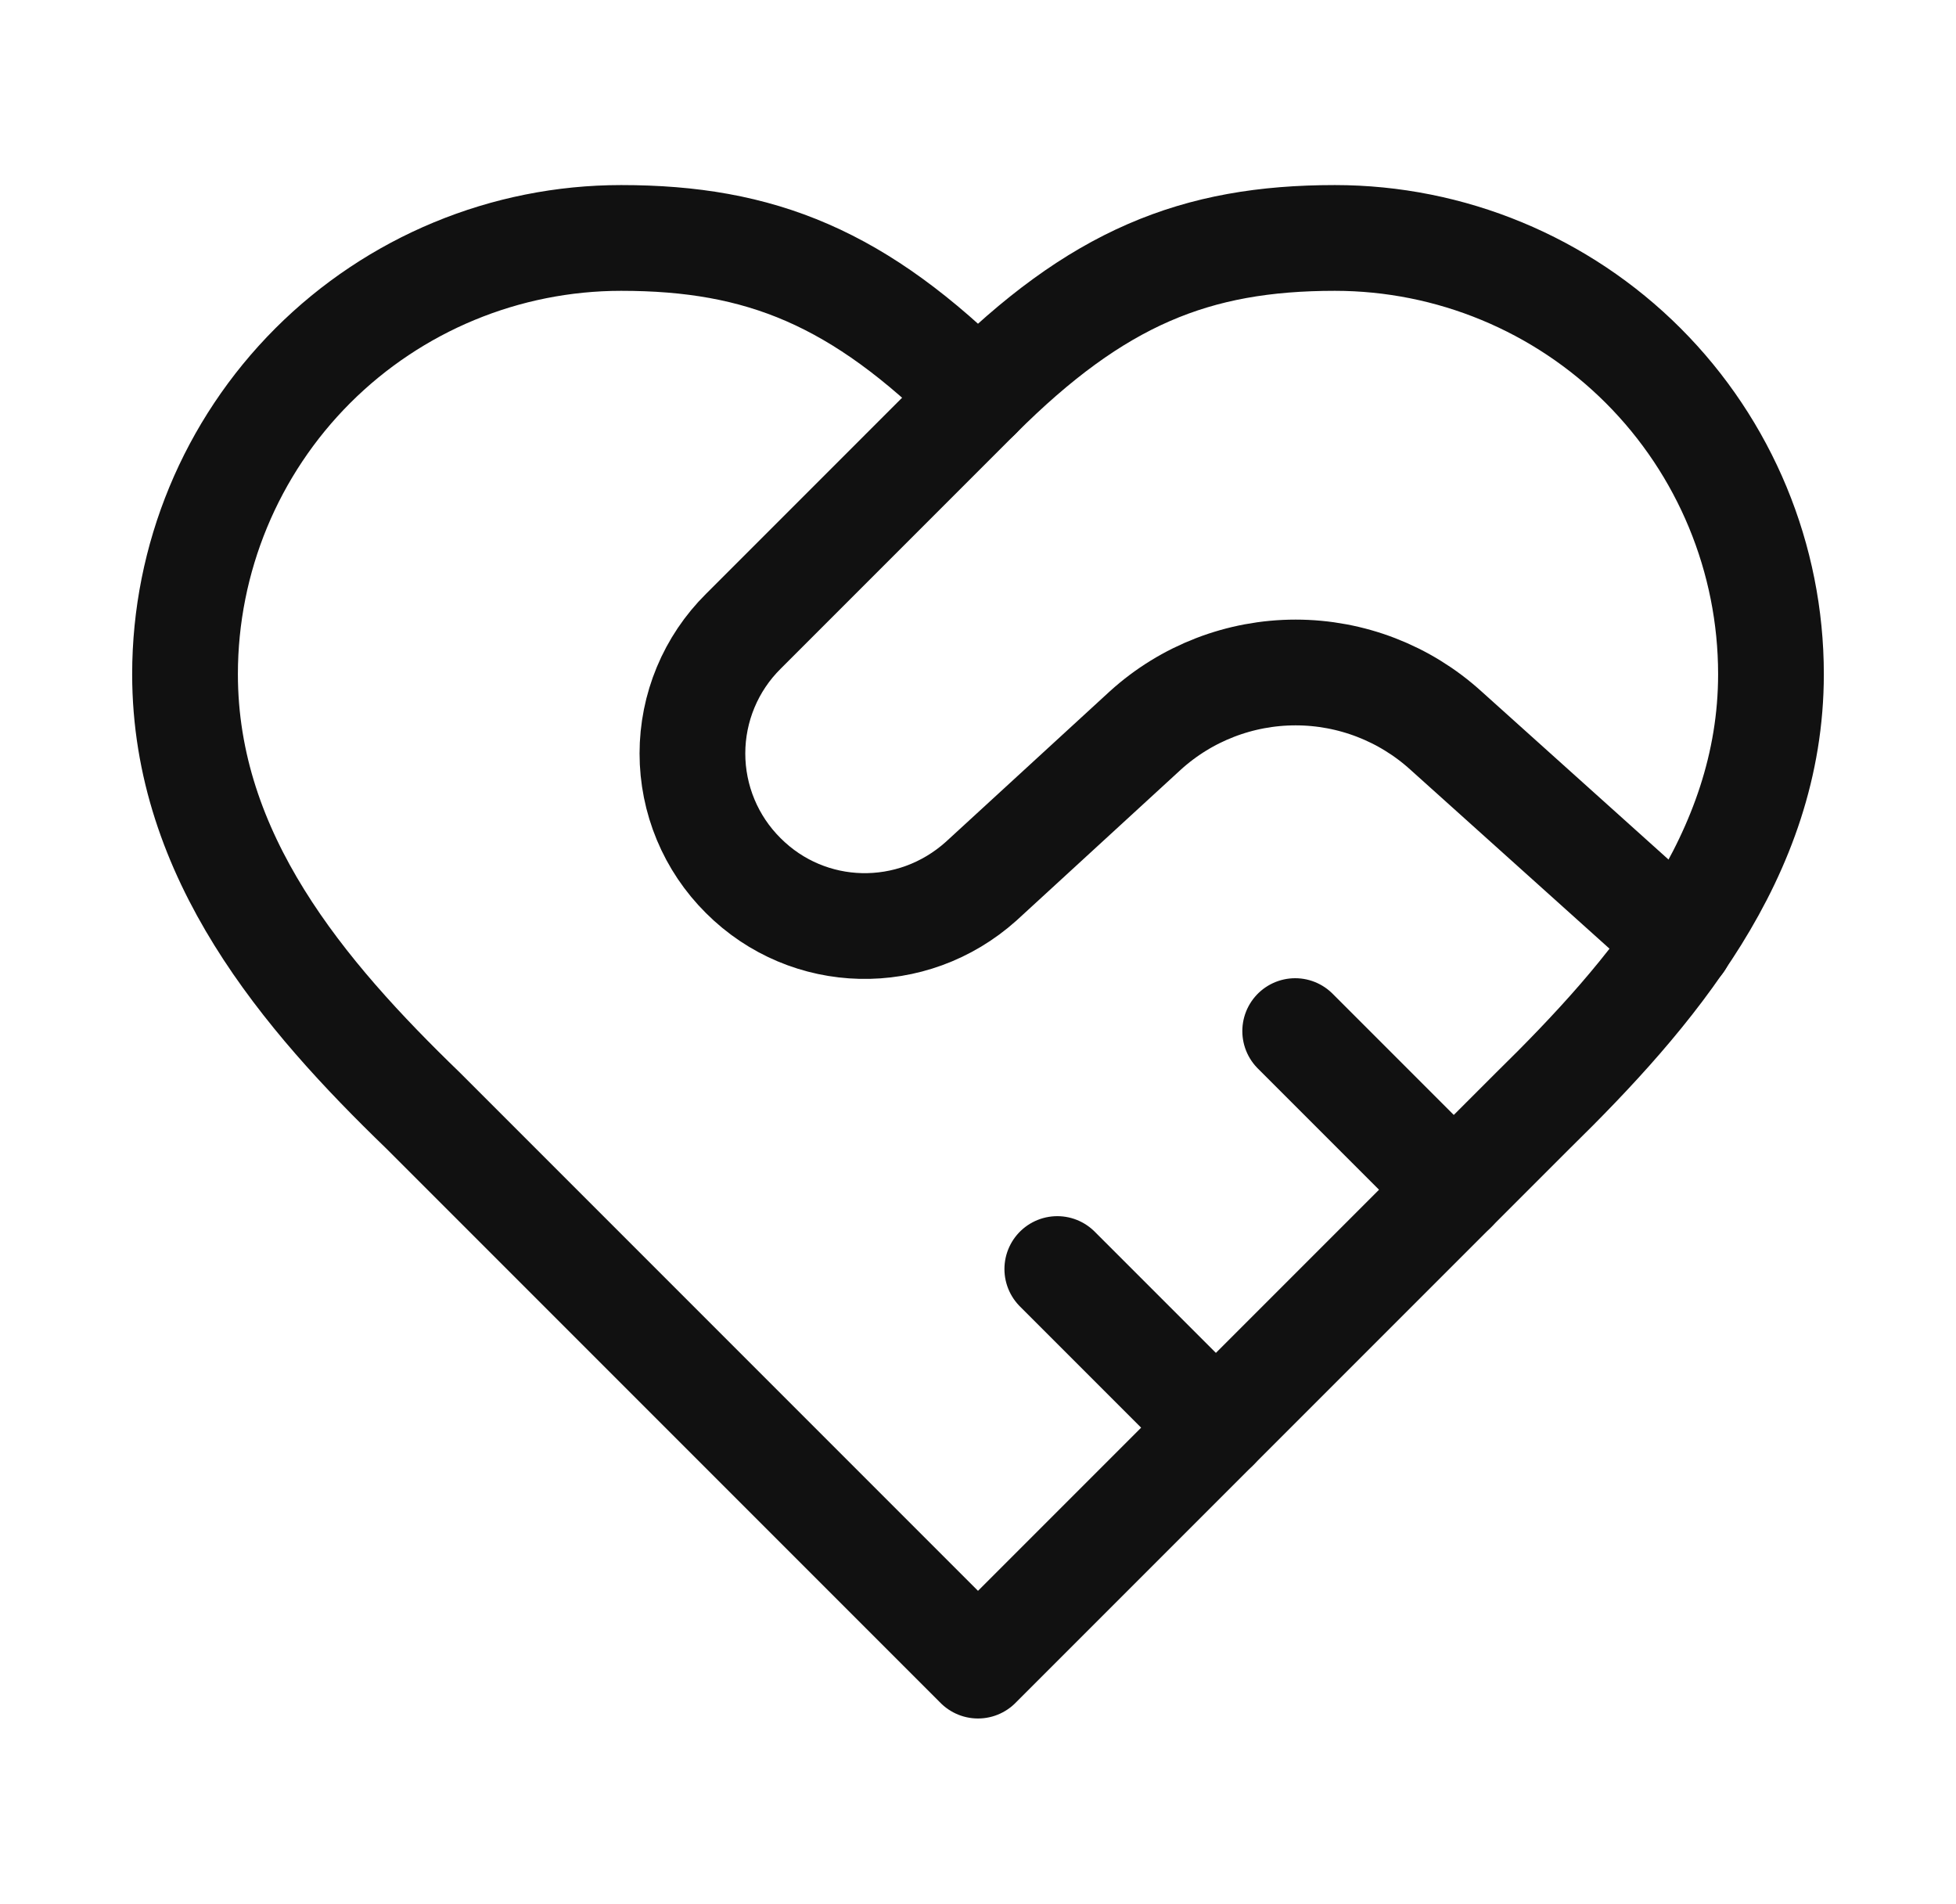
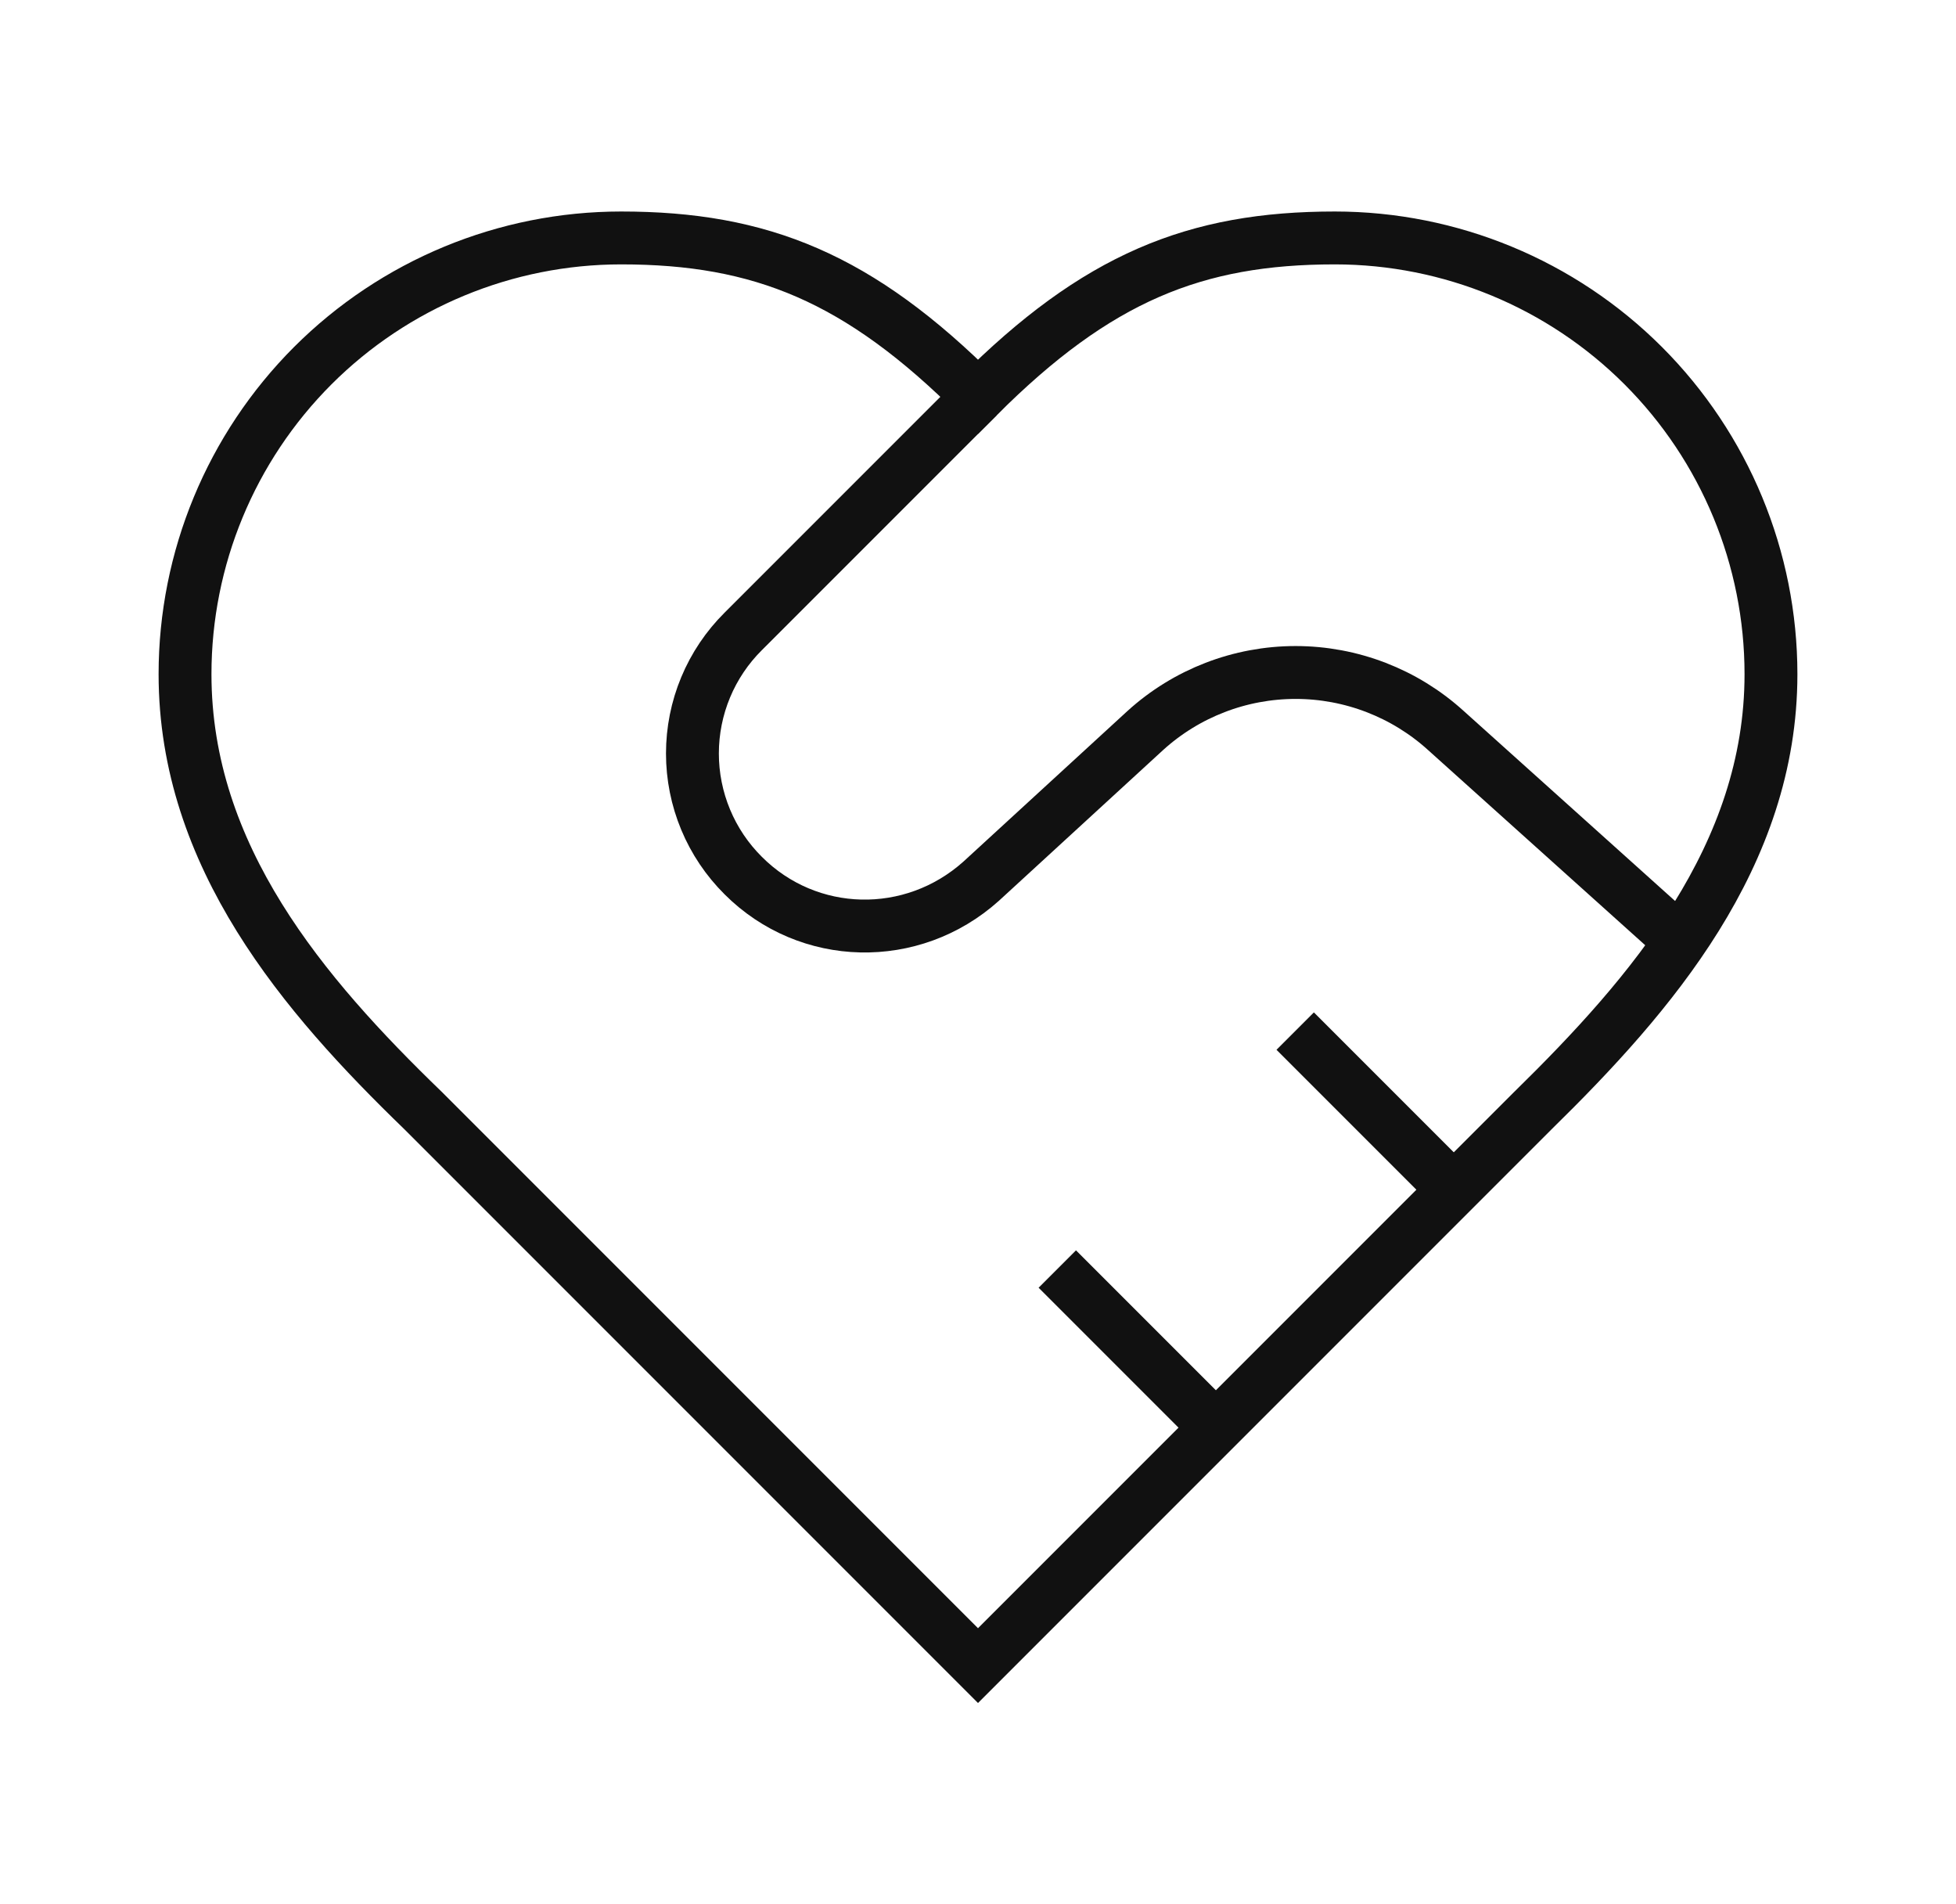
<svg xmlns="http://www.w3.org/2000/svg" width="37" height="36" viewBox="0 0 37 36" fill="none">
-   <path d="M29 21C31.235 18.81 33.5 16.185 33.5 12.75C33.5 10.562 32.631 8.464 31.084 6.916C29.537 5.369 27.438 4.5 25.25 4.5C22.61 4.5 20.75 5.25 18.5 7.5C16.25 5.25 14.39 4.5 11.75 4.5C9.562 4.5 7.464 5.369 5.916 6.916C4.369 8.464 3.5 10.562 3.5 12.75C3.5 16.2 5.75 18.825 8 21L18.5 31.5L29 21Z" stroke="#111111" stroke-width="2" stroke-linecap="round" stroke-linejoin="round" />
-   <path d="M18.5 7.5L14.06 11.94C13.755 12.243 13.513 12.602 13.348 12.999C13.183 13.395 13.098 13.821 13.098 14.25C13.098 14.679 13.183 15.105 13.348 15.501C13.513 15.898 13.755 16.257 14.06 16.56C15.29 17.79 17.255 17.835 18.56 16.665L21.665 13.815C22.443 13.109 23.457 12.718 24.508 12.718C25.558 12.718 26.572 13.109 27.35 13.815L31.79 17.805M27.5 22.5L24.5 19.5M23 27L20 24" stroke="#111111" stroke-width="2" stroke-linecap="round" stroke-linejoin="round" />
+   <path d="M29 21C31.235 18.81 33.5 16.185 33.5 12.75C33.5 10.562 32.631 8.464 31.084 6.916C29.537 5.369 27.438 4.5 25.25 4.5C22.61 4.5 20.75 5.25 18.5 7.5C16.25 5.25 14.39 4.5 11.75 4.5C9.562 4.5 7.464 5.369 5.916 6.916C4.369 8.464 3.5 10.562 3.5 12.75C3.5 16.2 5.75 18.825 8 21L18.5 31.5L29 21Z" stroke="#111111" strokeWidth="2" strokeLinecap="round" strokeLinejoin="round" />
+   <path d="M18.5 7.5L14.06 11.94C13.755 12.243 13.513 12.602 13.348 12.999C13.183 13.395 13.098 13.821 13.098 14.25C13.098 14.679 13.183 15.105 13.348 15.501C13.513 15.898 13.755 16.257 14.06 16.56C15.29 17.79 17.255 17.835 18.56 16.665L21.665 13.815C22.443 13.109 23.457 12.718 24.508 12.718C25.558 12.718 26.572 13.109 27.35 13.815L31.79 17.805M27.5 22.5L24.5 19.5M23 27L20 24" stroke="#111111" strokeWidth="2" strokeLinecap="round" strokeLinejoin="round" />
</svg>
